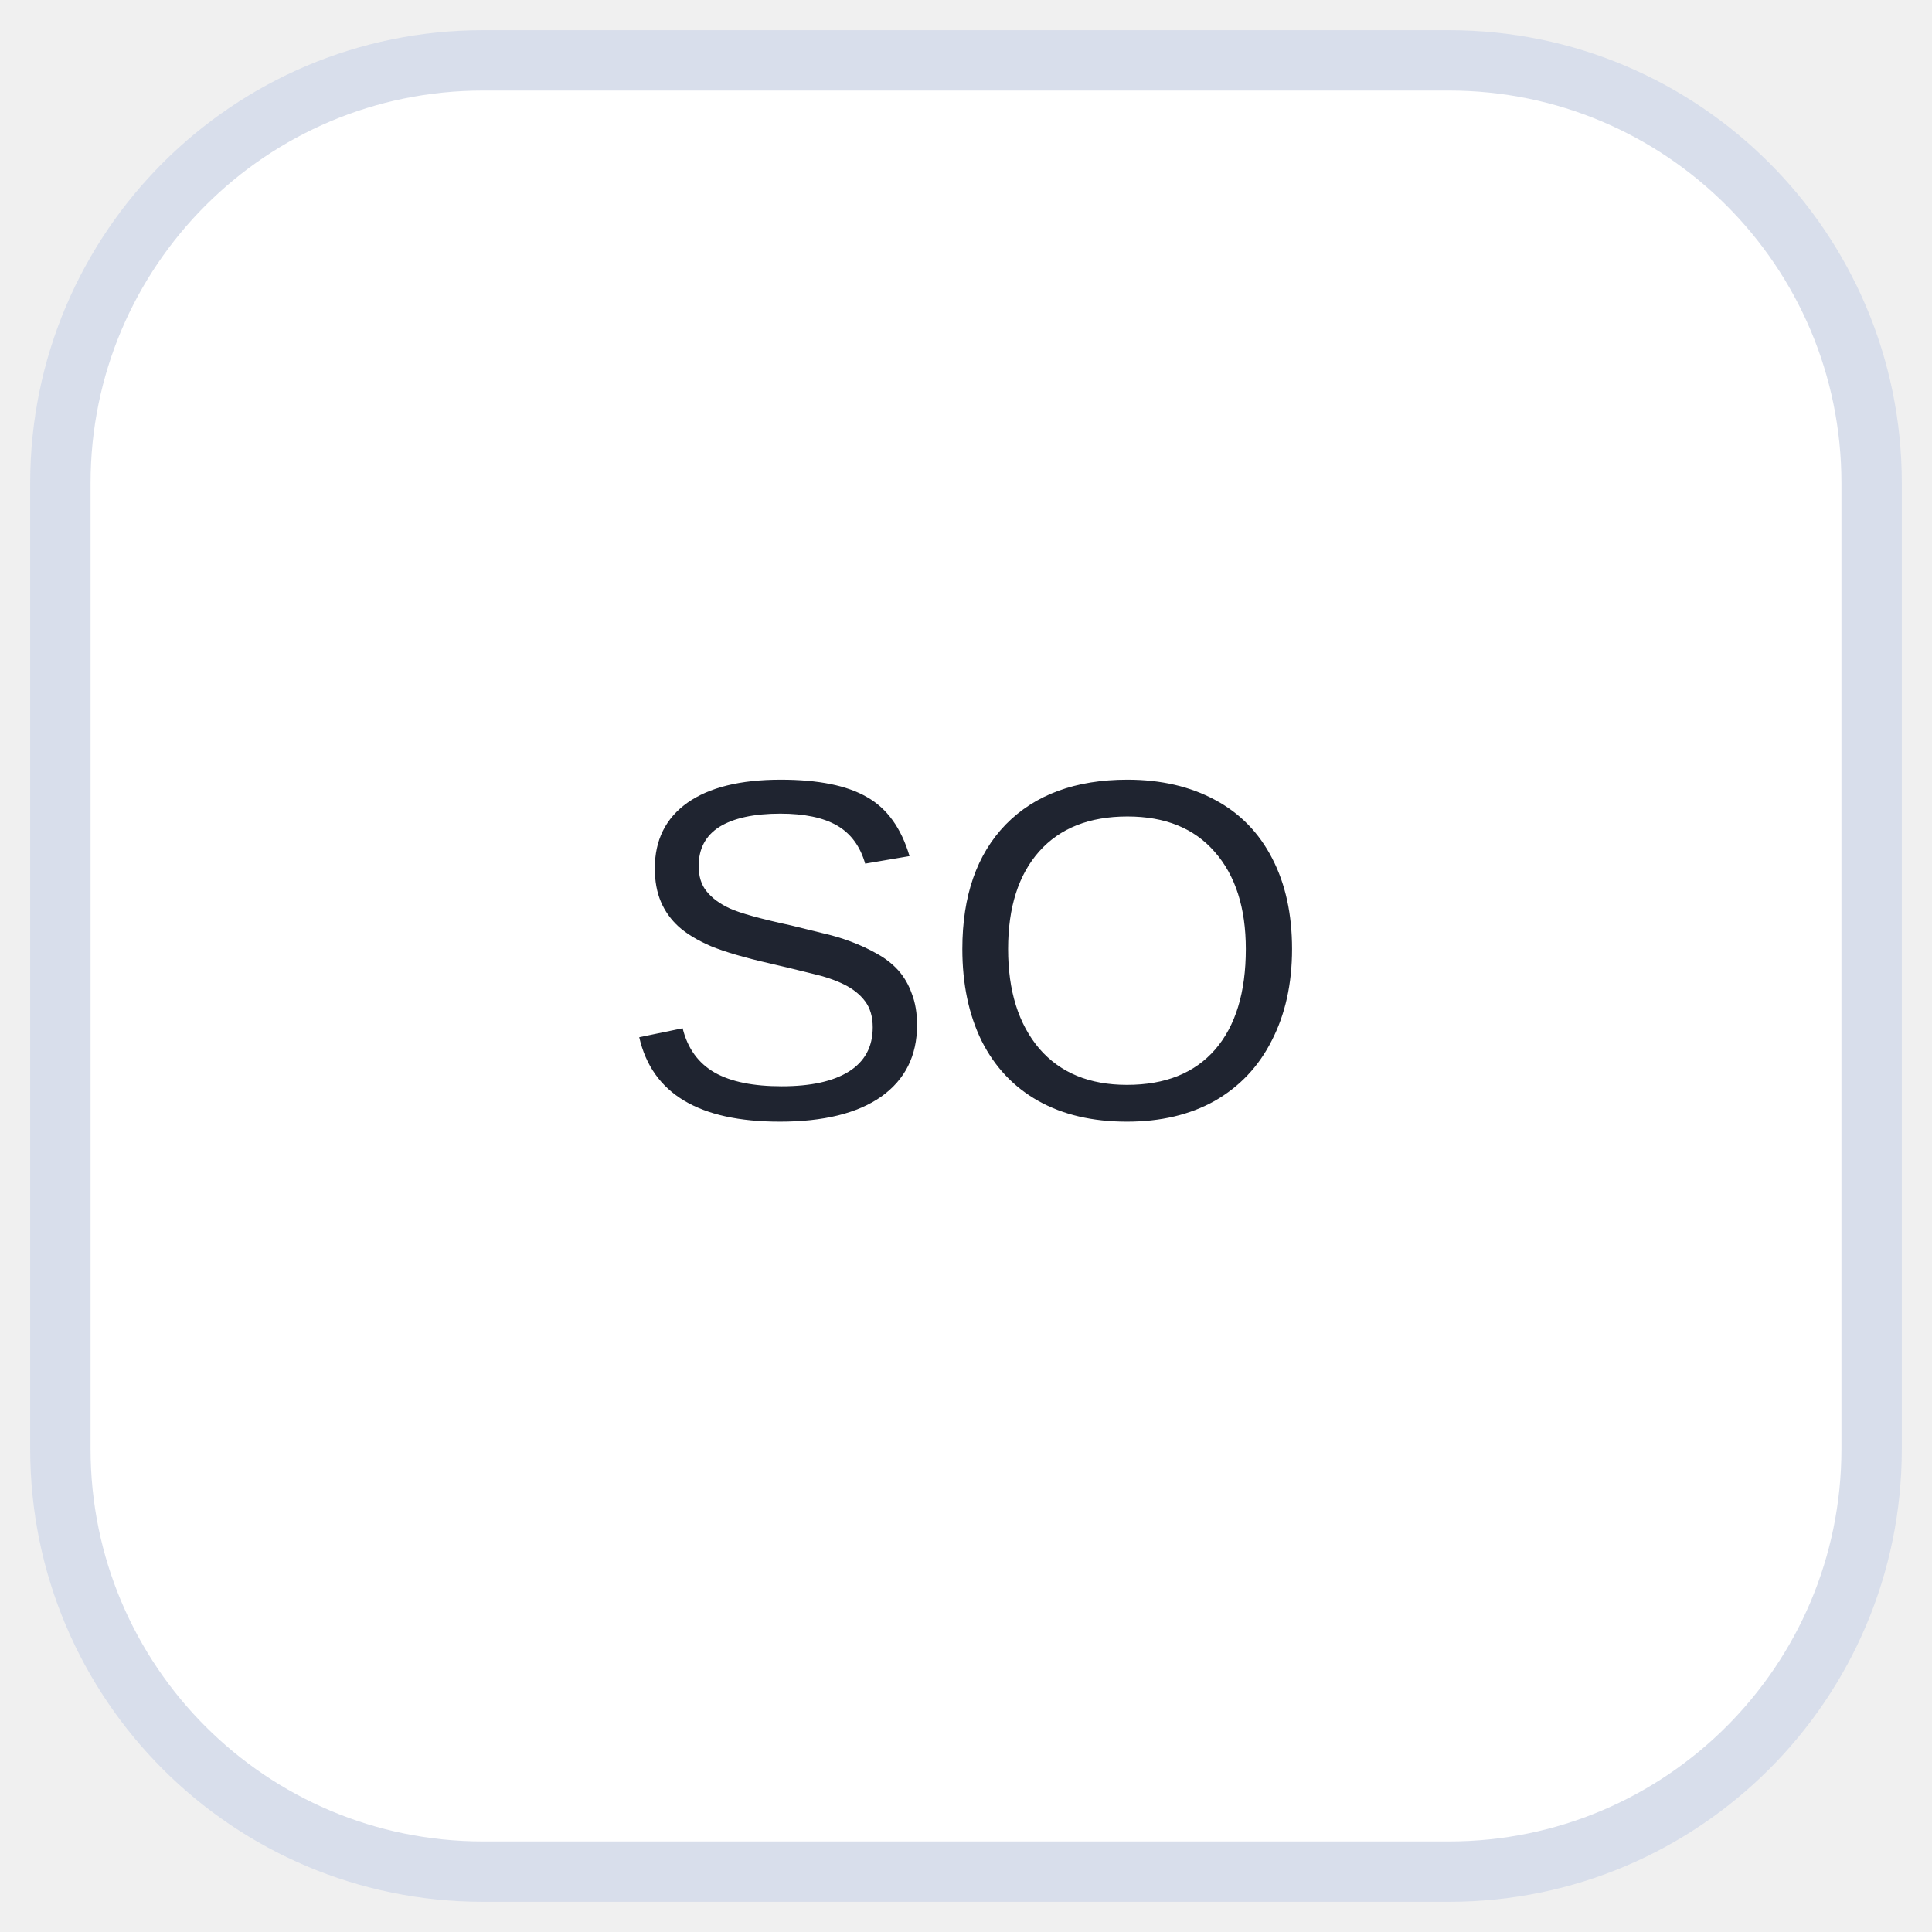
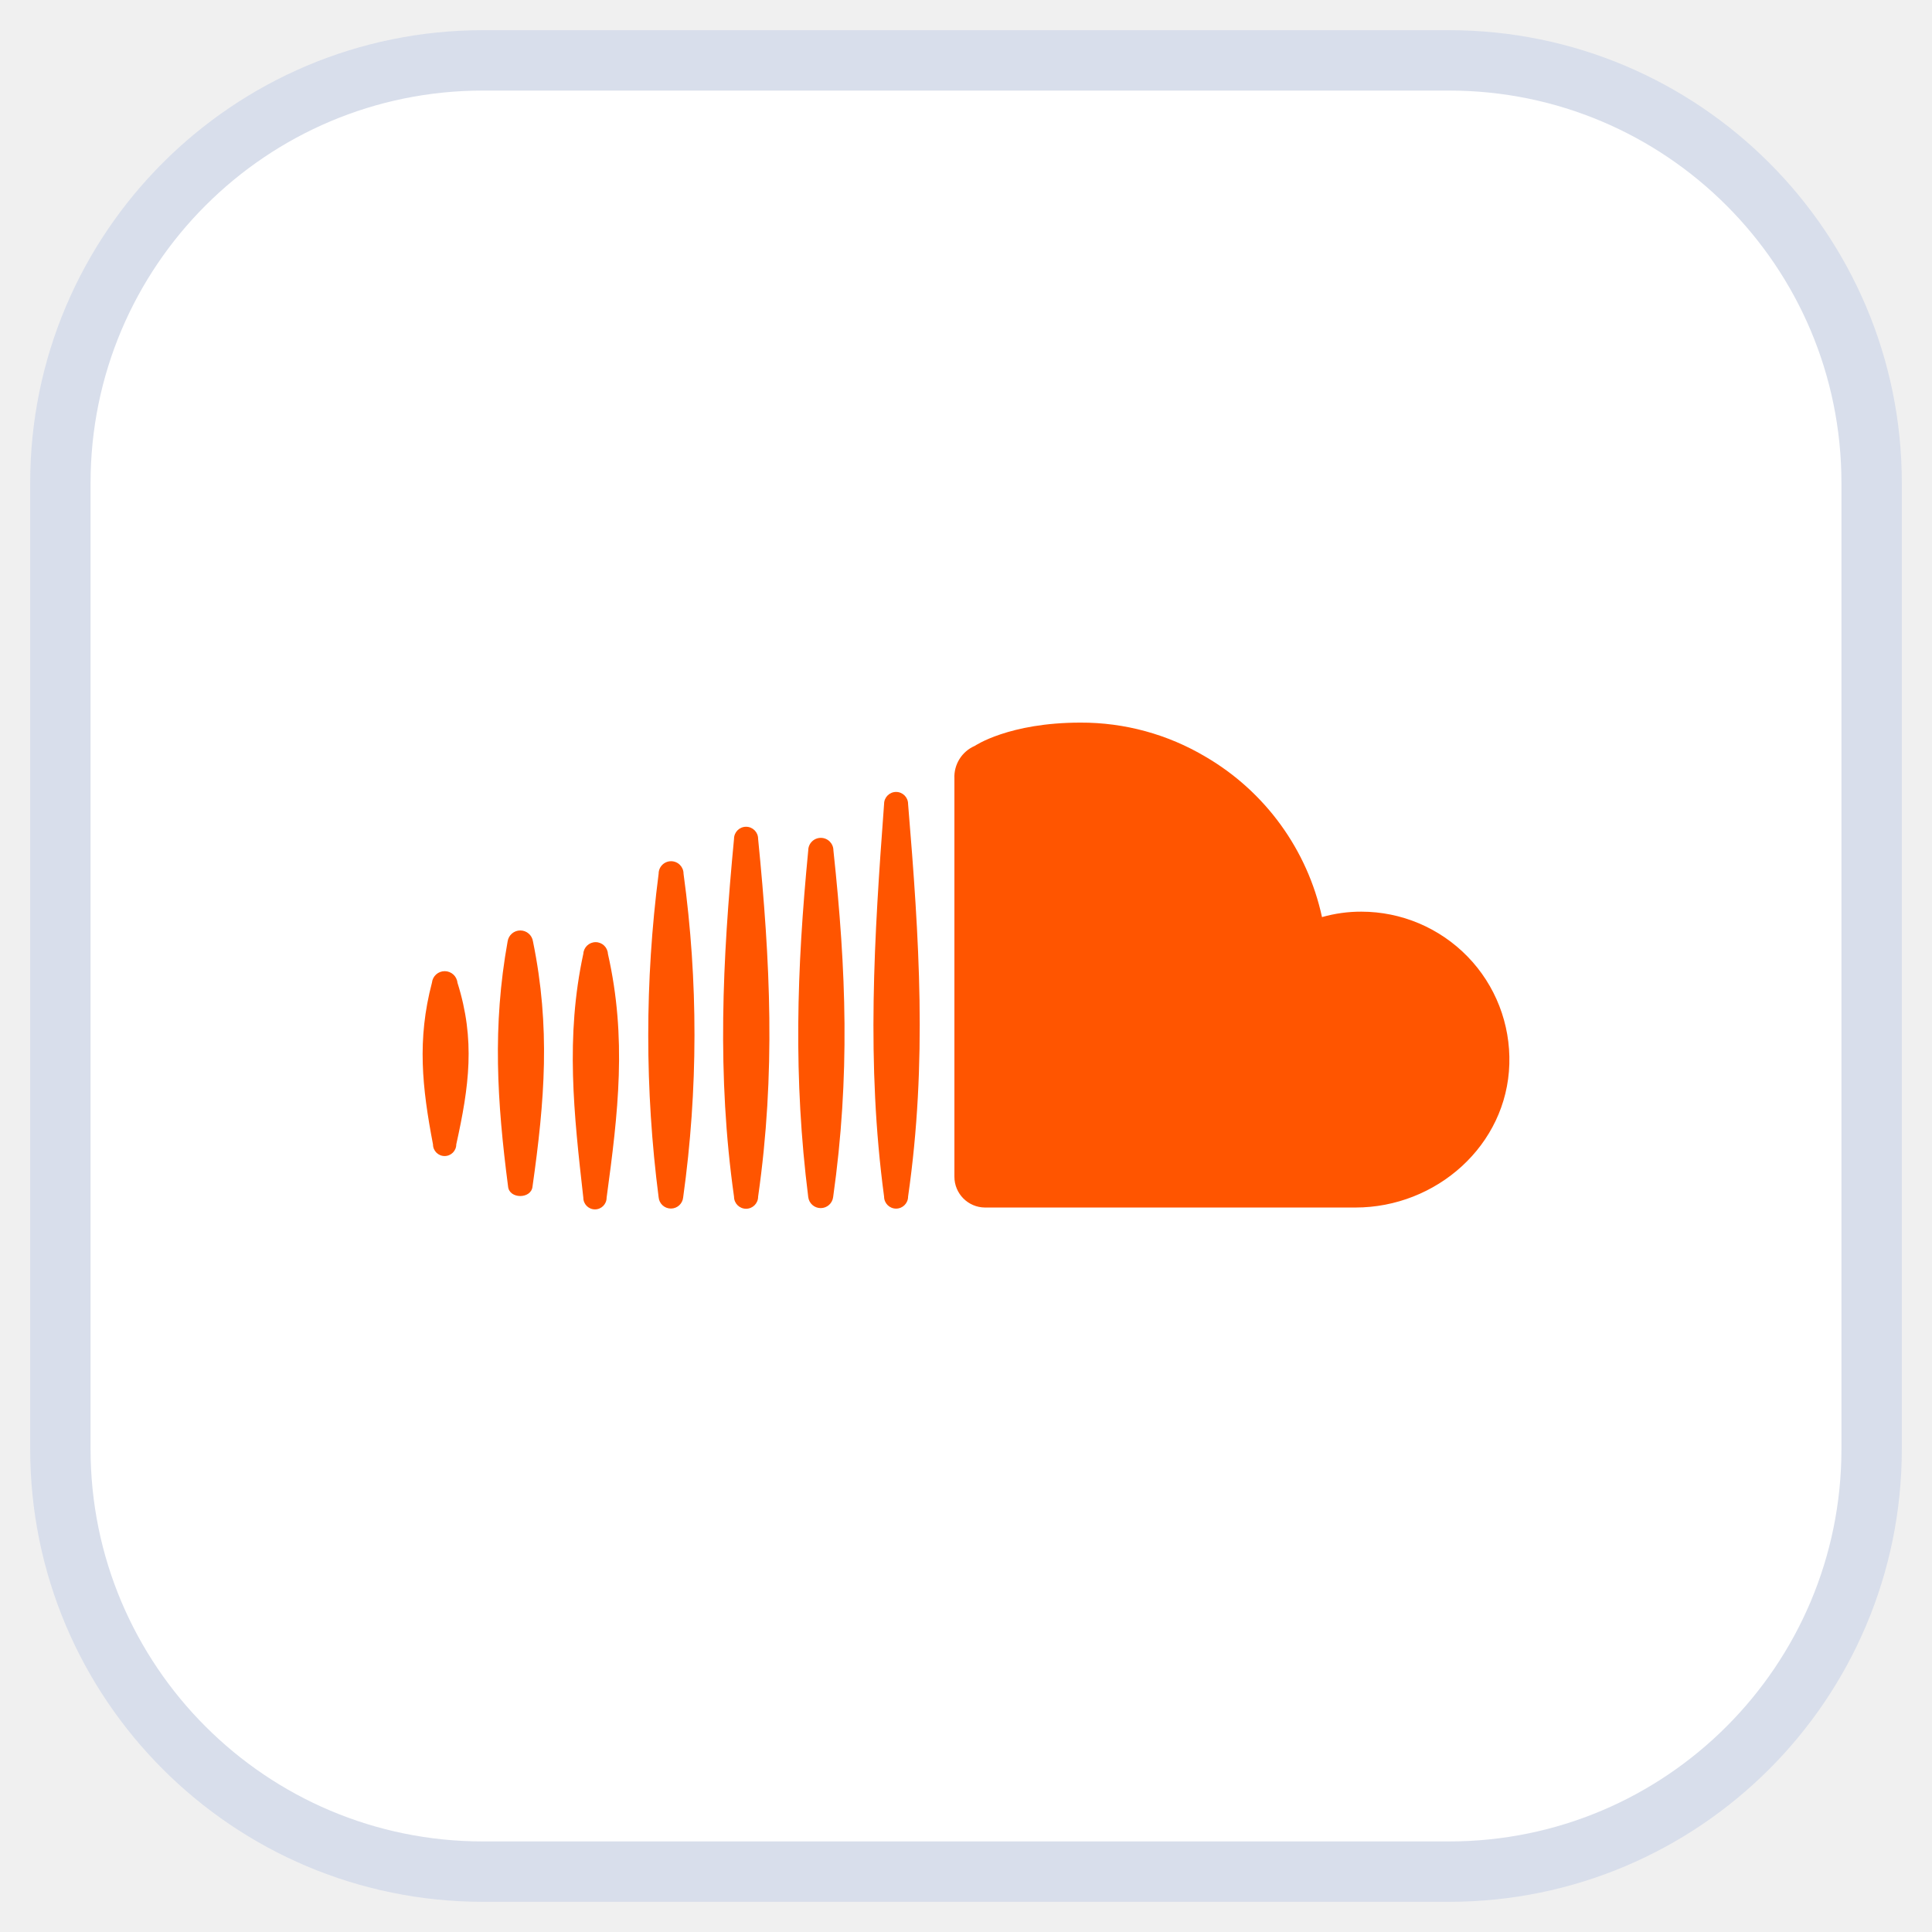
<svg xmlns="http://www.w3.org/2000/svg" viewBox="0 0 64 64">
  <rect x="2" y="2" width="60" height="60" rx="14" fill="#ffffff" stroke="#d8deeb" stroke-width="2" />
-   <text x="32" y="37" text-anchor="middle" fill="#1f2430" font-size="16" font-family="Arial, sans-serif">SO</text>
+   <g transform="translate(14, 14) scale(1.5)">
+     <path d="M23.999 14.165c-.052 1.796-1.612 3.169-3.4 3.169h-8.18a.68.68 0 0 1-.675-.683V7.862a.747.747 0 0 1 .452-.724s.75-.513 2.333-.513a5.364 5.364 0 0 1 2.763.755 5.433 5.433 0 0 1 2.57 3.54c.282-.08.574-.121.868-.12.884 0 1.73.358 2.347.992s.948 1.49.922 2.373ZM10.721 8.421c.247 2.98.427 5.697 0 8.672a.264.264 0 0 1-.53 0c-.395-2.946-.22-5.718 0-8.672a.264.264 0 0 1 .53 0ZM9.072 9.448c.285 2.659.37 4.986-.006 7.655a.277.277 0 0 1-.55 0c-.331-2.63-.256-5.02 0-7.655a.277.277 0 0 1 .556 0Zm-1.663-.257c.27 2.726.39 5.171 0 7.904a.266.266 0 0 1-.532 0c-.38-2.69-.257-5.21 0-7.904a.266.266 0 0 1 .532 0Zm-1.647.77a26.108 26.108 0 0 1-.008 7.147.272.272 0 0 1-.542 0 27.955 27.955 0 0 1 0-7.147.275.275 0 0 1 .55 0Zm-1.67 1.769c.421 1.865.228 3.5-.029 5.388a.257.257 0 0 1-.514 0c-.21-1.858-.398-3.549 0-5.389a.272.272 0 0 1 .543 0Zm-1.655-.273c.388 1.897.26 3.508-.01 5.412-.026.28-.514.283-.54 0-.244-1.878-.347-3.54-.01-5.412a.283.283 0 0 1 .56 0Zm-1.668.911c.4 1.268.257 2.292-.026 3.572a.257.257 0 0 1-.514 0c-.241-1.262-.354-2.312-.023-3.572a.283.283 0 0 1 .563 0Z" fill="#FF5500" />
+   </g>
</svg>
